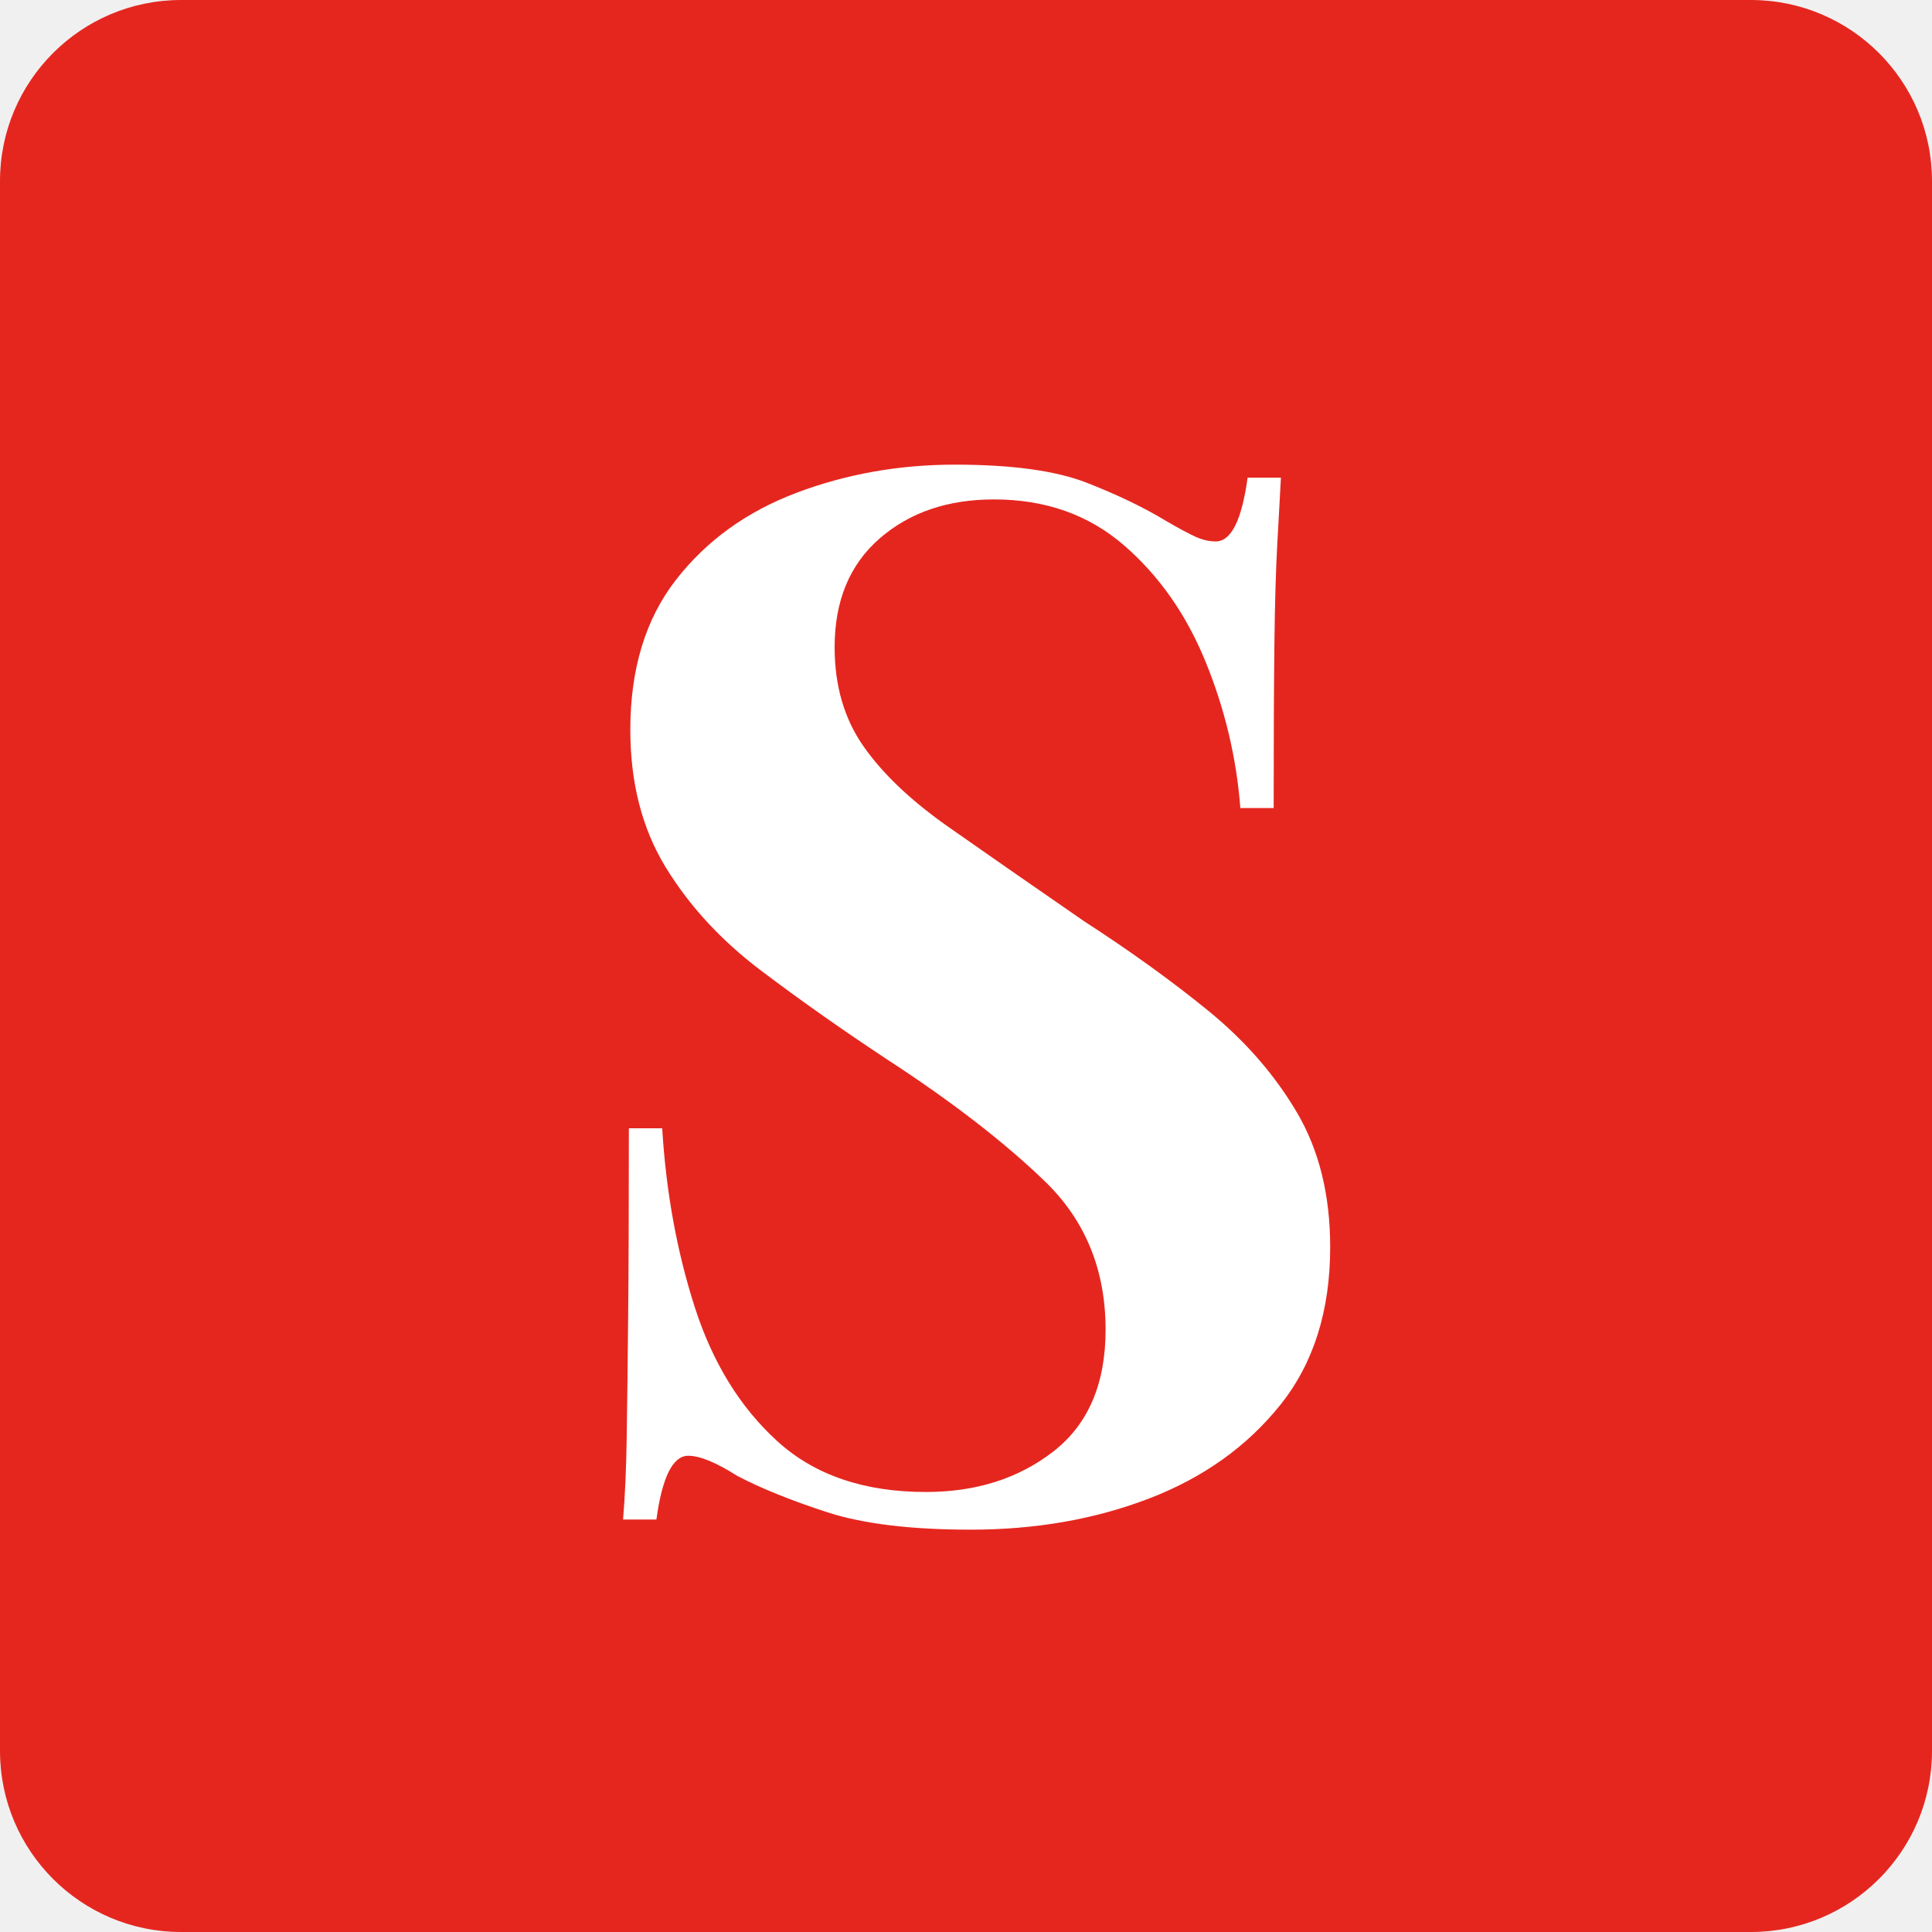
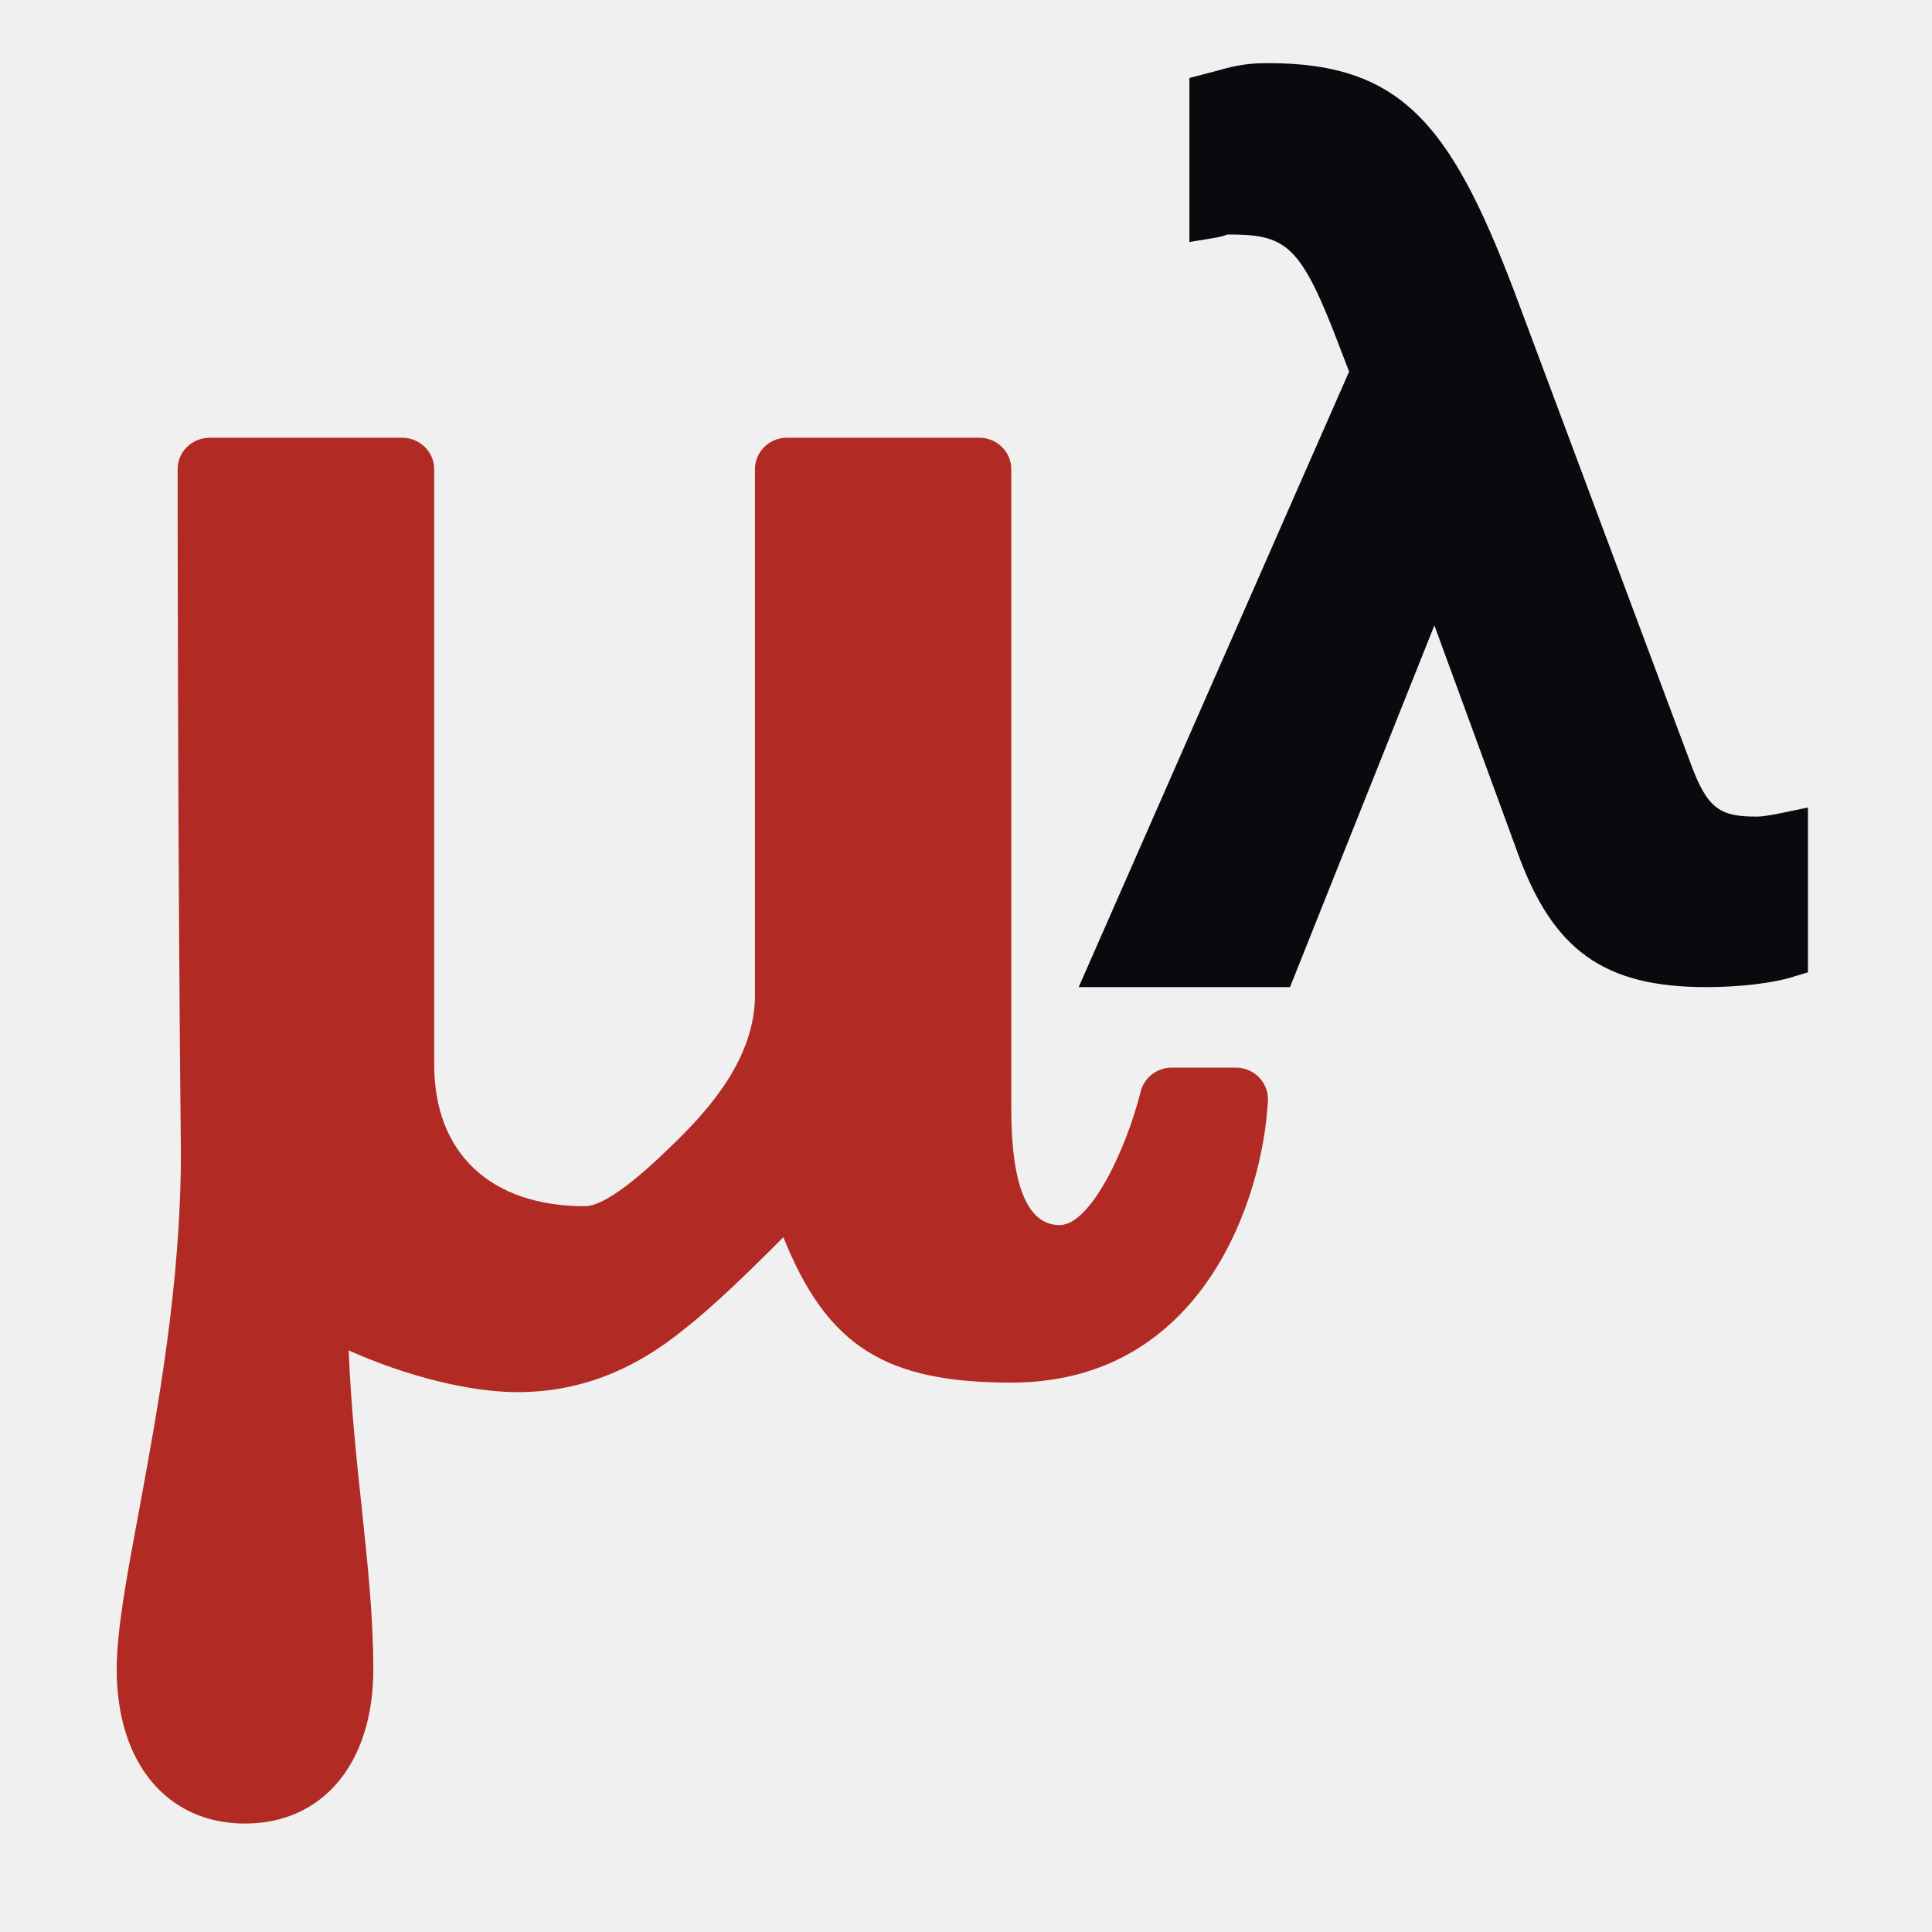
- <svg xmlns="http://www.w3.org/2000/svg" width="32px" height="32px" viewBox="0 0 32 32" version="1.1">
-   <g id="Page-1" stroke="none" stroke-width="1" fill="none" fill-rule="evenodd">
-     <g id="Group">
-       <rect id="Rectangle" fill="#E5261F" x="0" y="0" width="32" height="32" rx="3" />
-       <path d="M16.08,25.336 C17.152,25.336 18.136,25.164 19.032,24.82 C19.928,24.476 20.652,23.96 21.204,23.272 C21.756,22.584 22.032,21.712 22.032,20.656 C22.032,19.792 21.848,19.048 21.48,18.424 C21.112,17.8 20.624,17.24 20.016,16.744 C19.408,16.248 18.72,15.752 17.952,15.256 C17.072,14.648 16.324,14.128 15.708,13.696 C15.092,13.264 14.624,12.82 14.304,12.364 C13.984,11.908 13.824,11.36 13.824,10.72 C13.824,9.952 14.072,9.352 14.568,8.92 C15.064,8.488 15.696,8.272 16.464,8.272 C17.312,8.272 18.028,8.524 18.612,9.028 C19.196,9.532 19.648,10.176 19.968,10.96 C20.288,11.744 20.48,12.552 20.544,13.384 L20.544,13.384 L21.096,13.384 C21.096,12.264 21.1,11.36 21.108,10.672 C21.116,9.984 21.132,9.428 21.156,9.004 L21.17,8.757 C21.188,8.437 21.203,8.155 21.216,7.912 L21.216,7.912 L20.664,7.912 C20.568,8.616 20.392,8.968 20.136,8.968 C20.024,8.968 19.908,8.94 19.788,8.884 C19.668,8.828 19.512,8.744 19.32,8.632 C18.952,8.408 18.512,8.196 18,7.996 C17.488,7.796 16.76,7.696 15.816,7.696 C14.888,7.696 14.012,7.852 13.188,8.164 C12.364,8.476 11.7,8.956 11.196,9.604 C10.692,10.252 10.44,11.08 10.44,12.088 C10.44,12.968 10.636,13.728 11.028,14.368 C11.42,15.008 11.944,15.576 12.6,16.072 C13.256,16.568 13.96,17.064 14.712,17.56 C15.768,18.248 16.632,18.916 17.304,19.564 C17.976,20.212 18.312,21.032 18.312,22.024 C18.312,22.92 18.024,23.592 17.448,24.04 C16.872,24.488 16.168,24.712 15.336,24.712 C14.312,24.712 13.492,24.432 12.876,23.872 C12.26,23.312 11.804,22.572 11.508,21.652 C11.212,20.732 11.032,19.744 10.968,18.688 L10.968,18.688 L10.416,18.688 C10.416,19.952 10.412,20.996 10.404,21.82 C10.396,22.644 10.388,23.312 10.38,23.824 C10.372,24.336 10.352,24.784 10.32,25.168 L10.32,25.168 L10.872,25.168 C10.968,24.464 11.144,24.112 11.4,24.112 C11.592,24.112 11.864,24.224 12.216,24.448 C12.616,24.656 13.112,24.856 13.704,25.048 C14.296,25.24 15.088,25.336 16.08,25.336 Z" id="S" fill="#FFFFFF" fill-rule="nonzero" />
-     </g>
+ <svg xmlns="http://www.w3.org/2000/svg" width="40" zoomAndPan="magnify" viewBox="0 0 30 30" height="40" preserveAspectRatio="xMidYMid meet" version="1.0">
+   <defs>
+     <clipPath id="369169cc30">
+       <path d="M 1.781 6.797 L 19.719 6.797 L 19.719 28.316 L 1.781 28.316 Z M 1.781 6.797 " clip-rule="nonzero" />
+     </clipPath>
+     <clipPath id="019a0d5508">
+       <path d="M 16.68 0.98 L 28.156 0.98 L 28.156 15.328 L 16.68 15.328 Z M 16.68 0.98 " clip-rule="nonzero" />
+     </clipPath>
+   </defs>
+   <g clip-path="url(#369169cc30)">
+     <path fill="#b12b24" d="M 3.805 28.316 C 2.594 28.316 1.812 27.375 1.812 25.922 C 1.812 25.32 1.965 24.496 2.16 23.449 C 2.449 21.883 2.809 19.938 2.809 17.898 C 2.758 13.164 2.758 7.344 2.758 7.285 C 2.758 7.016 2.98 6.797 3.258 6.797 L 6.242 6.797 C 6.52 6.797 6.742 7.016 6.742 7.285 L 6.742 16.531 C 6.742 17.906 7.617 18.73 9.082 18.73 C 9.473 18.73 10.207 18.008 10.523 17.699 C 11.035 17.195 11.723 16.41 11.723 15.453 L 11.723 7.285 C 11.723 7.016 11.945 6.797 12.219 6.797 L 15.207 6.797 C 15.48 6.797 15.703 7.016 15.703 7.285 L 15.703 17.215 C 15.703 18.414 15.957 19.023 16.453 19.023 C 16.941 19.023 17.496 17.82 17.711 16.953 C 17.766 16.734 17.965 16.578 18.195 16.578 L 19.191 16.578 C 19.324 16.578 19.457 16.633 19.551 16.73 C 19.645 16.828 19.695 16.957 19.688 17.094 C 19.609 18.605 18.68 21.469 15.703 21.469 C 13.77 21.469 12.848 20.922 12.164 19.211 C 11.715 19.664 11.09 20.277 10.637 20.629 C 9.828 21.293 8.977 21.617 8.035 21.617 C 7.285 21.617 6.293 21.363 5.414 20.969 C 5.449 21.824 5.531 22.609 5.613 23.379 C 5.707 24.266 5.797 25.098 5.797 25.922 C 5.797 27.375 5.016 28.316 3.805 28.316 Z M 3.805 28.316 " fill-opacity="1" fill-rule="nonzero" />
+   </g>
+   <g clip-path="url(#019a0d5508)">
+     <path fill="#090a0e" d="M 26.496 15.328 C 24.906 15.328 24.109 14.758 23.559 13.223 L 22.273 9.711 L 20.031 15.328 L 16.75 15.328 L 20.949 5.77 L 20.707 5.141 C 20.168 3.773 19.93 3.641 19.062 3.641 C 19.012 3.66 18.945 3.68 18.828 3.699 L 18.469 3.758 L 18.469 1.211 L 18.844 1.113 C 19.121 1.035 19.32 0.98 19.688 0.98 C 21.828 0.98 22.578 1.988 23.625 4.824 L 26.254 11.859 C 26.516 12.574 26.719 12.68 27.281 12.68 C 27.402 12.68 27.625 12.633 27.699 12.617 L 28.074 12.539 L 28.074 15.098 L 27.855 15.164 C 27.547 15.266 27.004 15.328 26.496 15.328 Z M 26.496 15.328 " fill-opacity="1" fill-rule="nonzero" />
  </g>
</svg>
